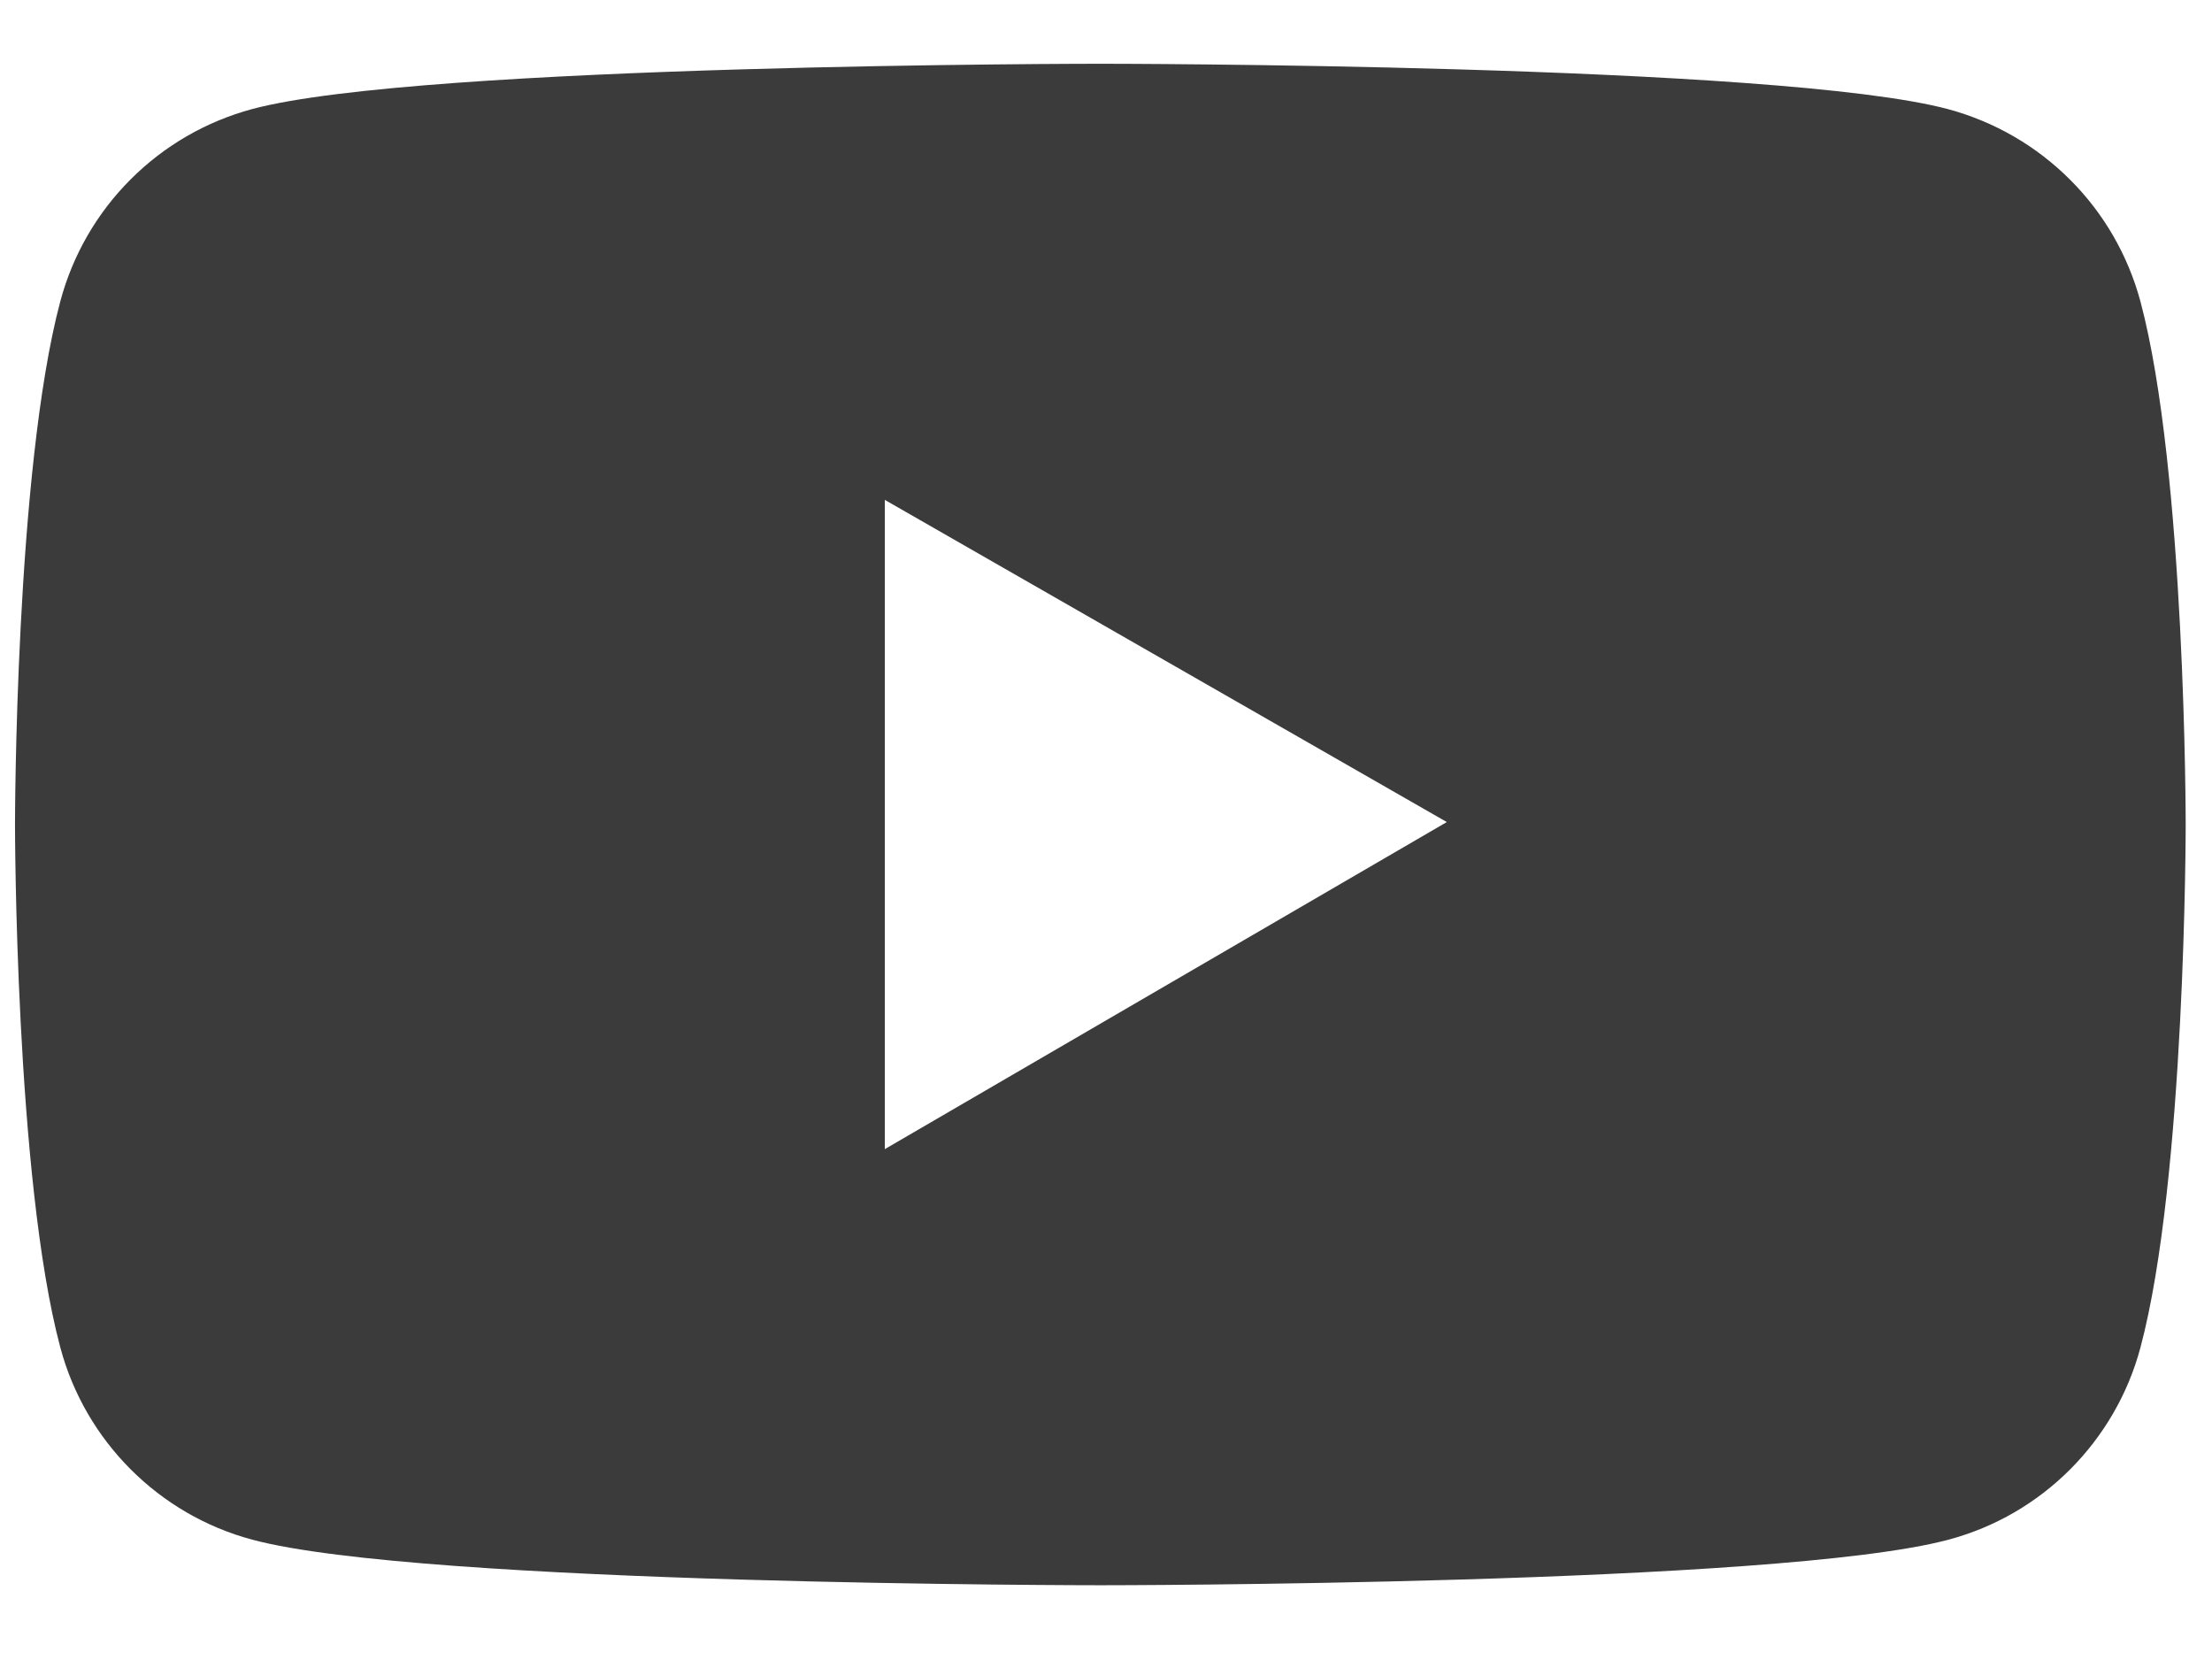
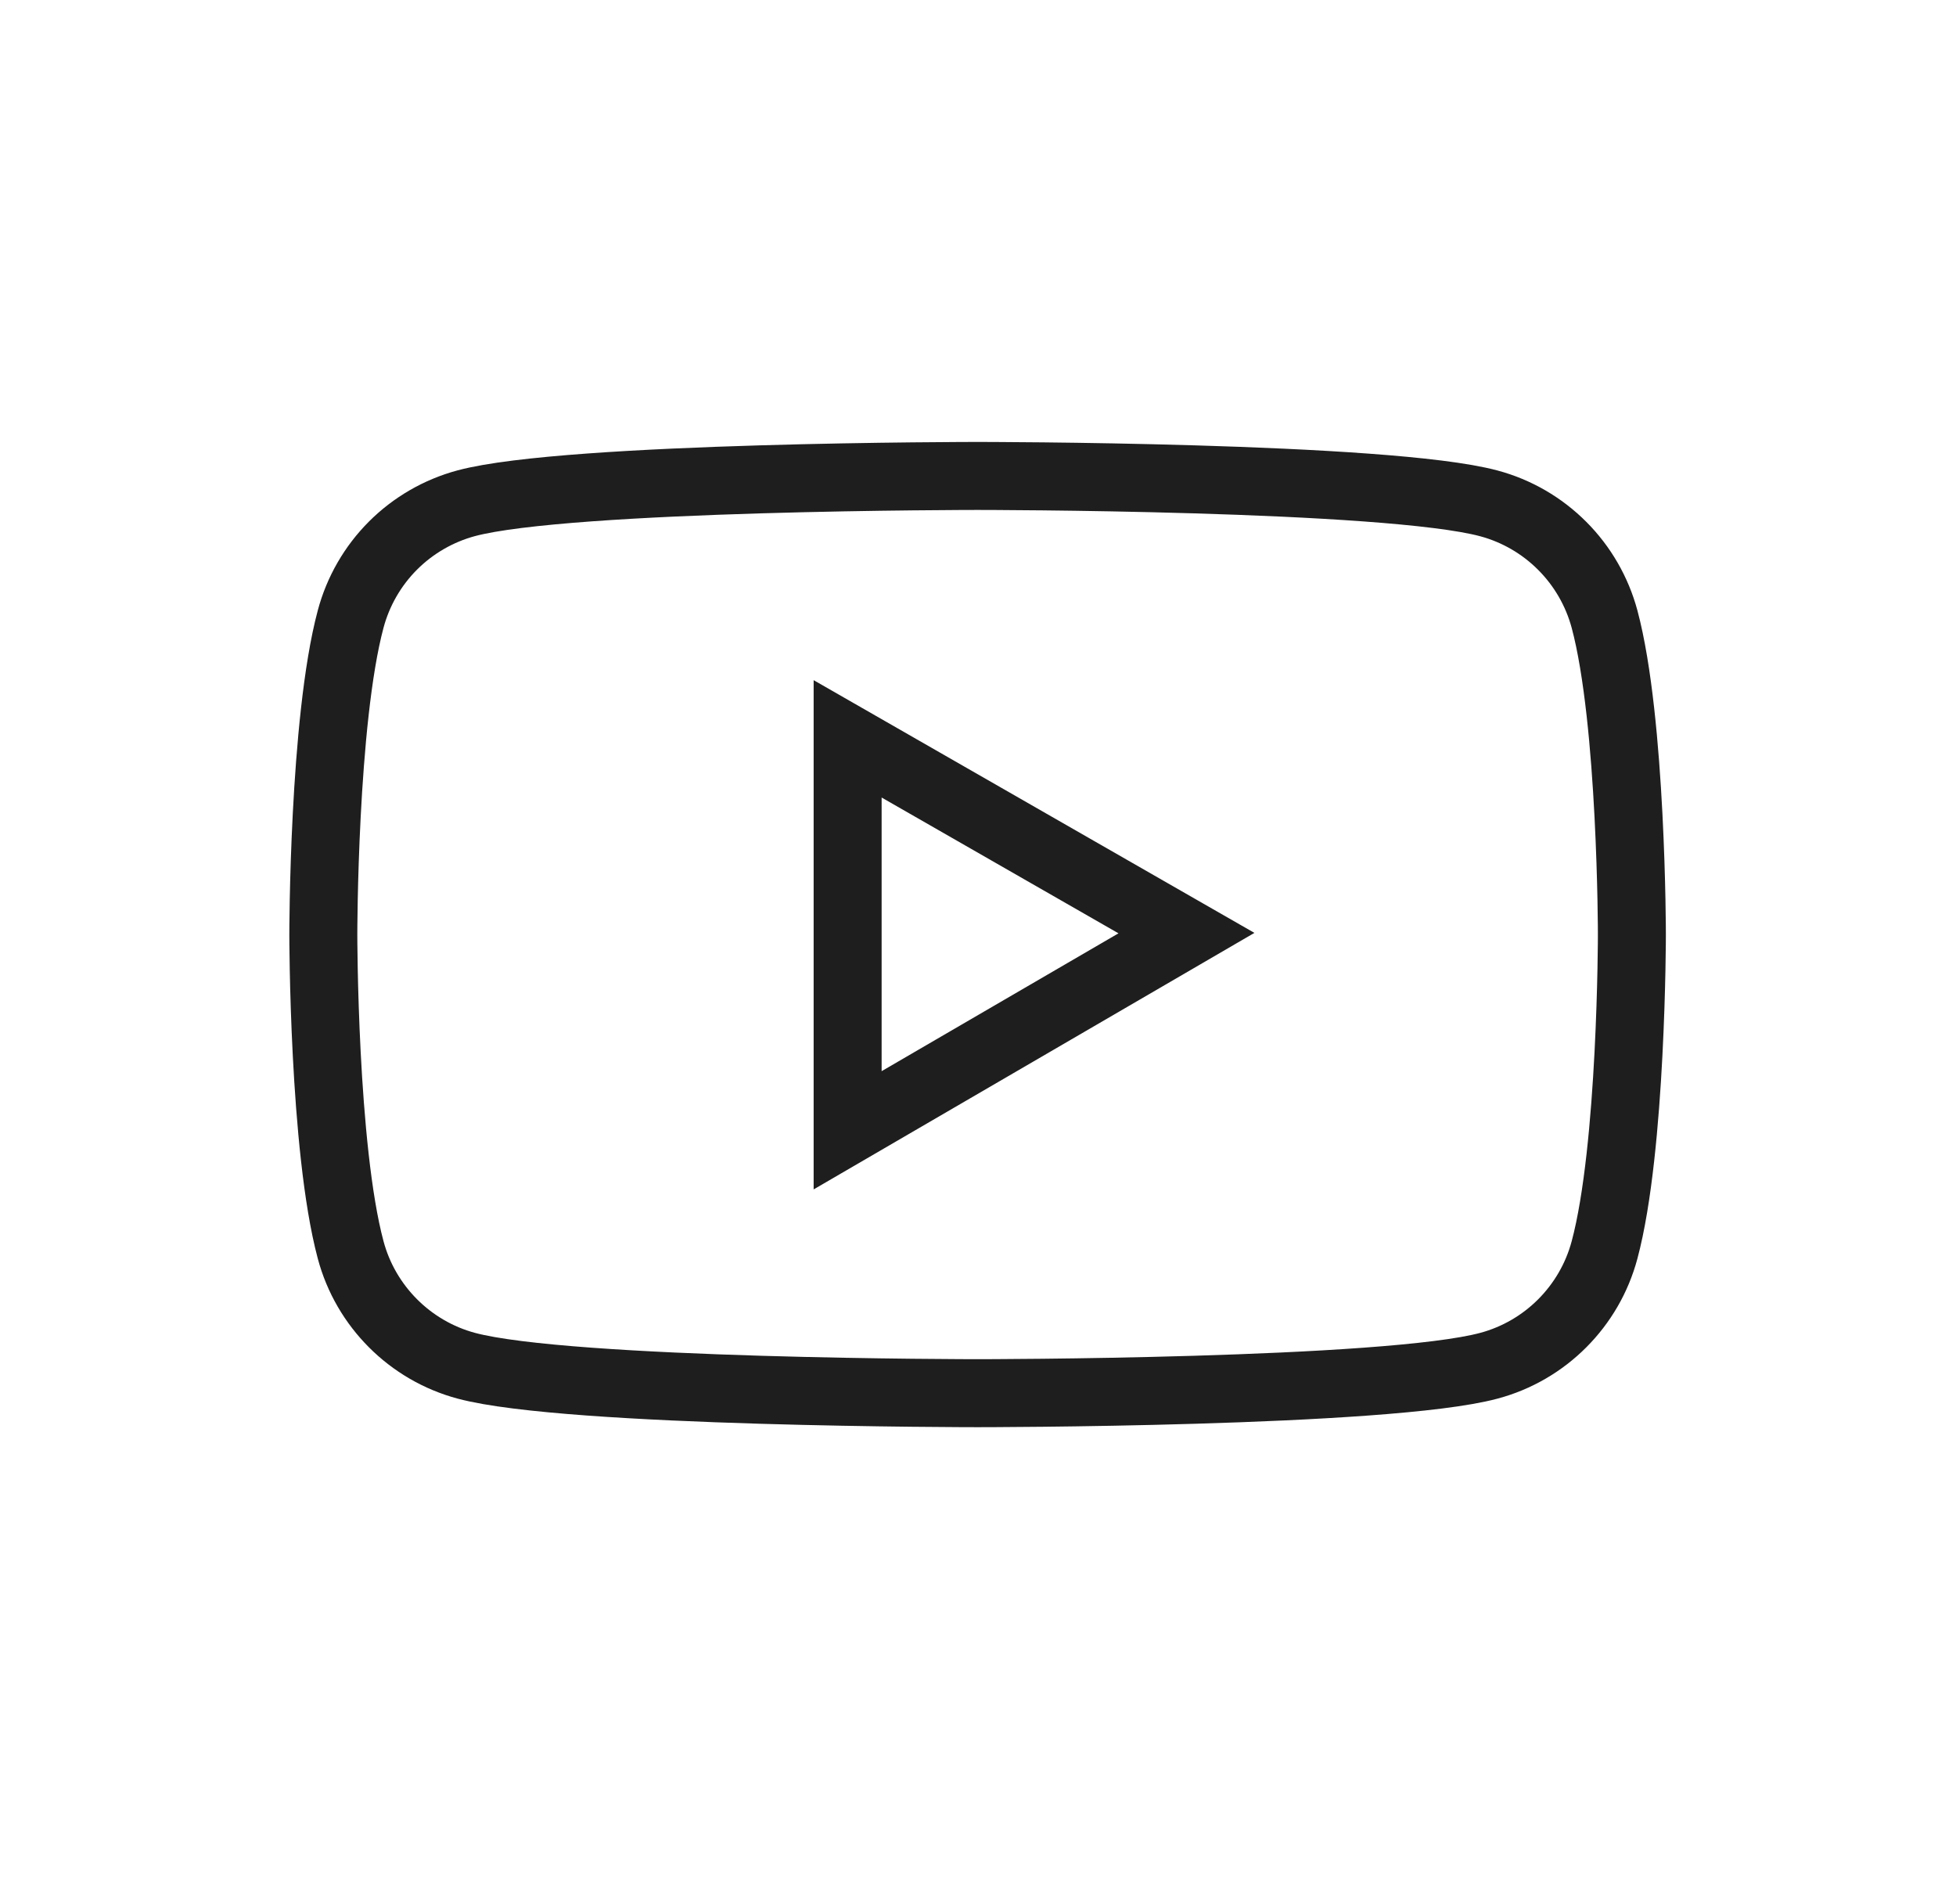
- <svg xmlns="http://www.w3.org/2000/svg" width="28" height="21" viewBox="0 0 28 21" fill="none">
-   <path d="M27.094 3.815C26.937 3.233 26.631 2.701 26.204 2.275C25.778 1.848 25.247 1.541 24.665 1.383C22.521 0.807 13.929 0.807 13.929 0.807C13.929 0.807 5.336 0.807 3.193 1.38C2.61 1.537 2.079 1.844 1.653 2.271C1.226 2.698 0.92 3.229 0.764 3.812C0.19 5.959 0.19 10.436 0.19 10.436C0.19 10.436 0.19 14.913 0.764 17.057C1.08 18.24 2.012 19.173 3.193 19.488C5.336 20.065 13.929 20.065 13.929 20.065C13.929 20.065 22.521 20.065 24.665 19.488C25.849 19.173 26.778 18.24 27.094 17.057C27.667 14.913 27.667 10.436 27.667 10.436C27.667 10.436 27.667 5.959 27.094 3.815ZM11.2 14.545V6.327L18.314 10.405L11.2 14.545Z" fill="#3B3B3B" />
+ <svg xmlns="http://www.w3.org/2000/svg" width="37" height="36" viewBox="0 0 37 36" fill="none">
+   <path d="M30.352 11.71C30.211 11.186 29.935 10.707 29.551 10.323C29.167 9.938 28.689 9.661 28.164 9.52C26.233 9.001 18.492 9.001 18.492 9.001C18.492 9.001 10.752 9.001 8.821 9.517C8.296 9.658 7.817 9.935 7.433 10.319C7.049 10.704 6.773 11.183 6.633 11.708C6.116 13.641 6.116 17.674 6.116 17.674C6.116 17.674 6.116 21.707 6.633 23.638C6.917 24.704 7.757 25.544 8.821 25.829C10.752 26.348 18.492 26.348 18.492 26.348C18.492 26.348 26.233 26.348 28.164 25.829C29.231 25.544 30.068 24.704 30.352 23.638C30.869 21.707 30.869 17.674 30.869 17.674C30.869 17.674 30.869 13.641 30.352 11.71ZM16.034 21.376V13.973L22.443 17.647L16.034 21.376Z" stroke="#1E1E1E" stroke-width="1.286" />
</svg>
